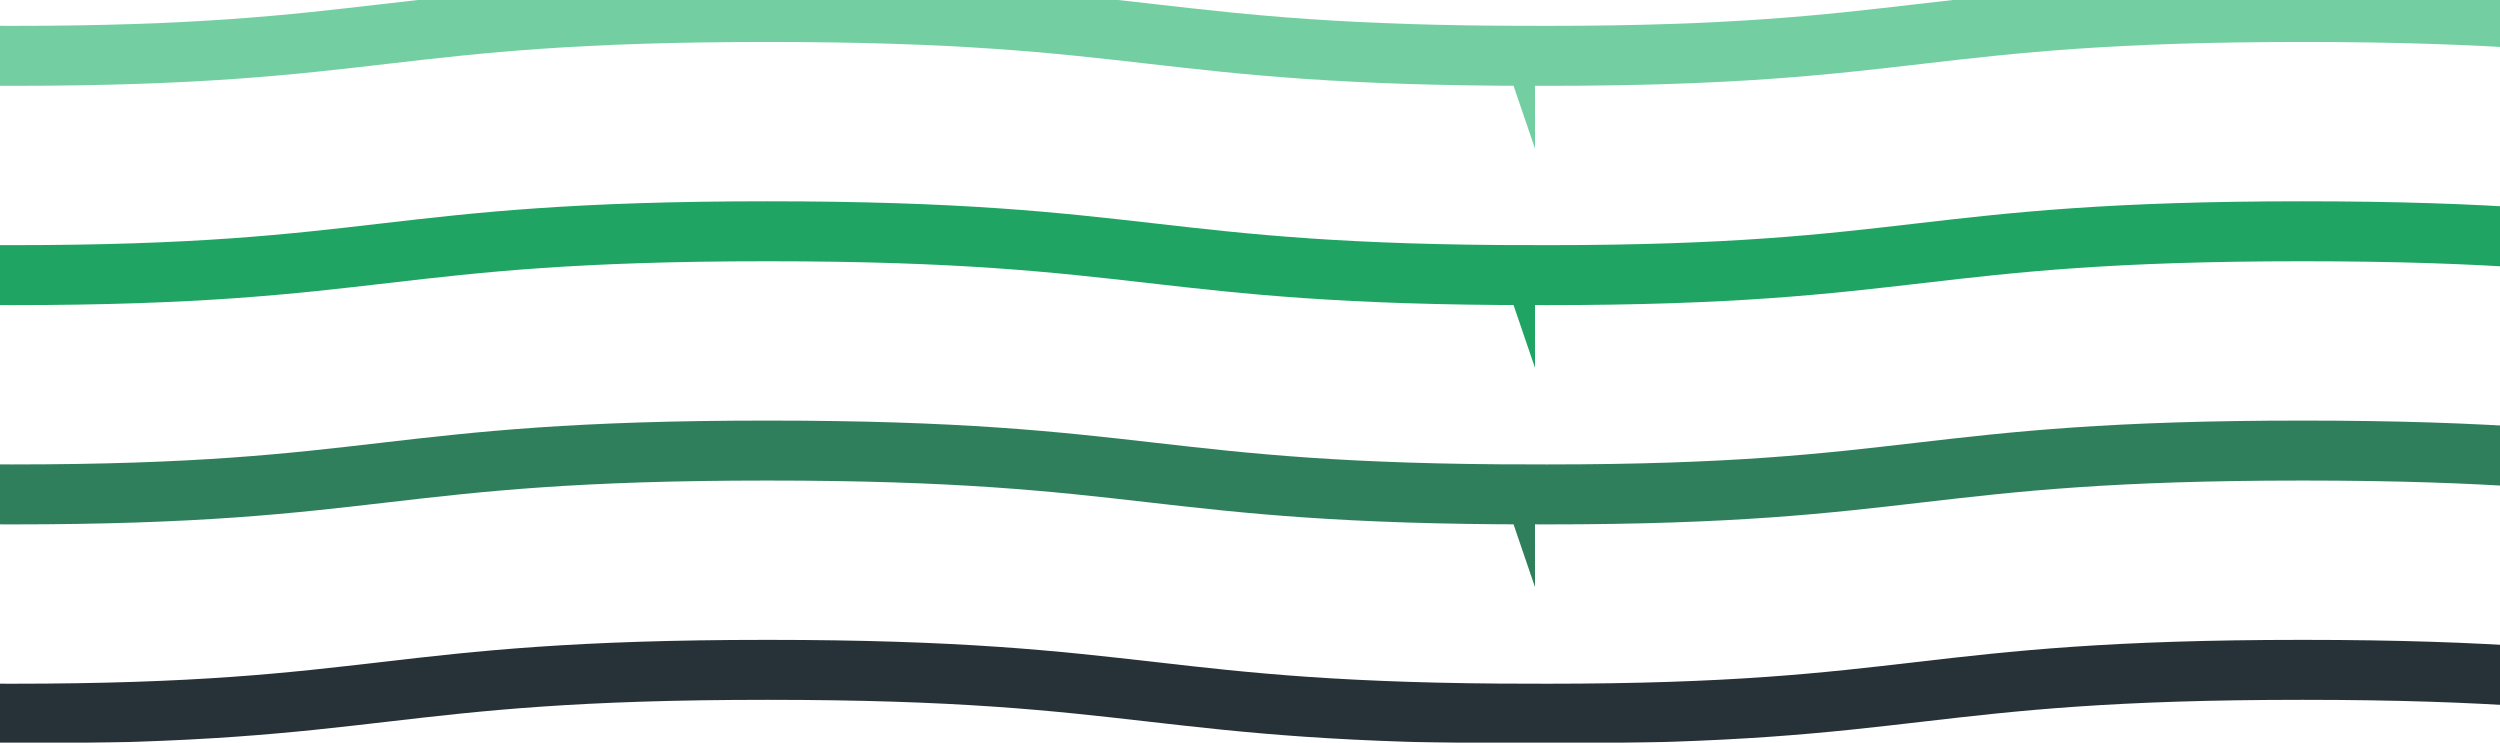
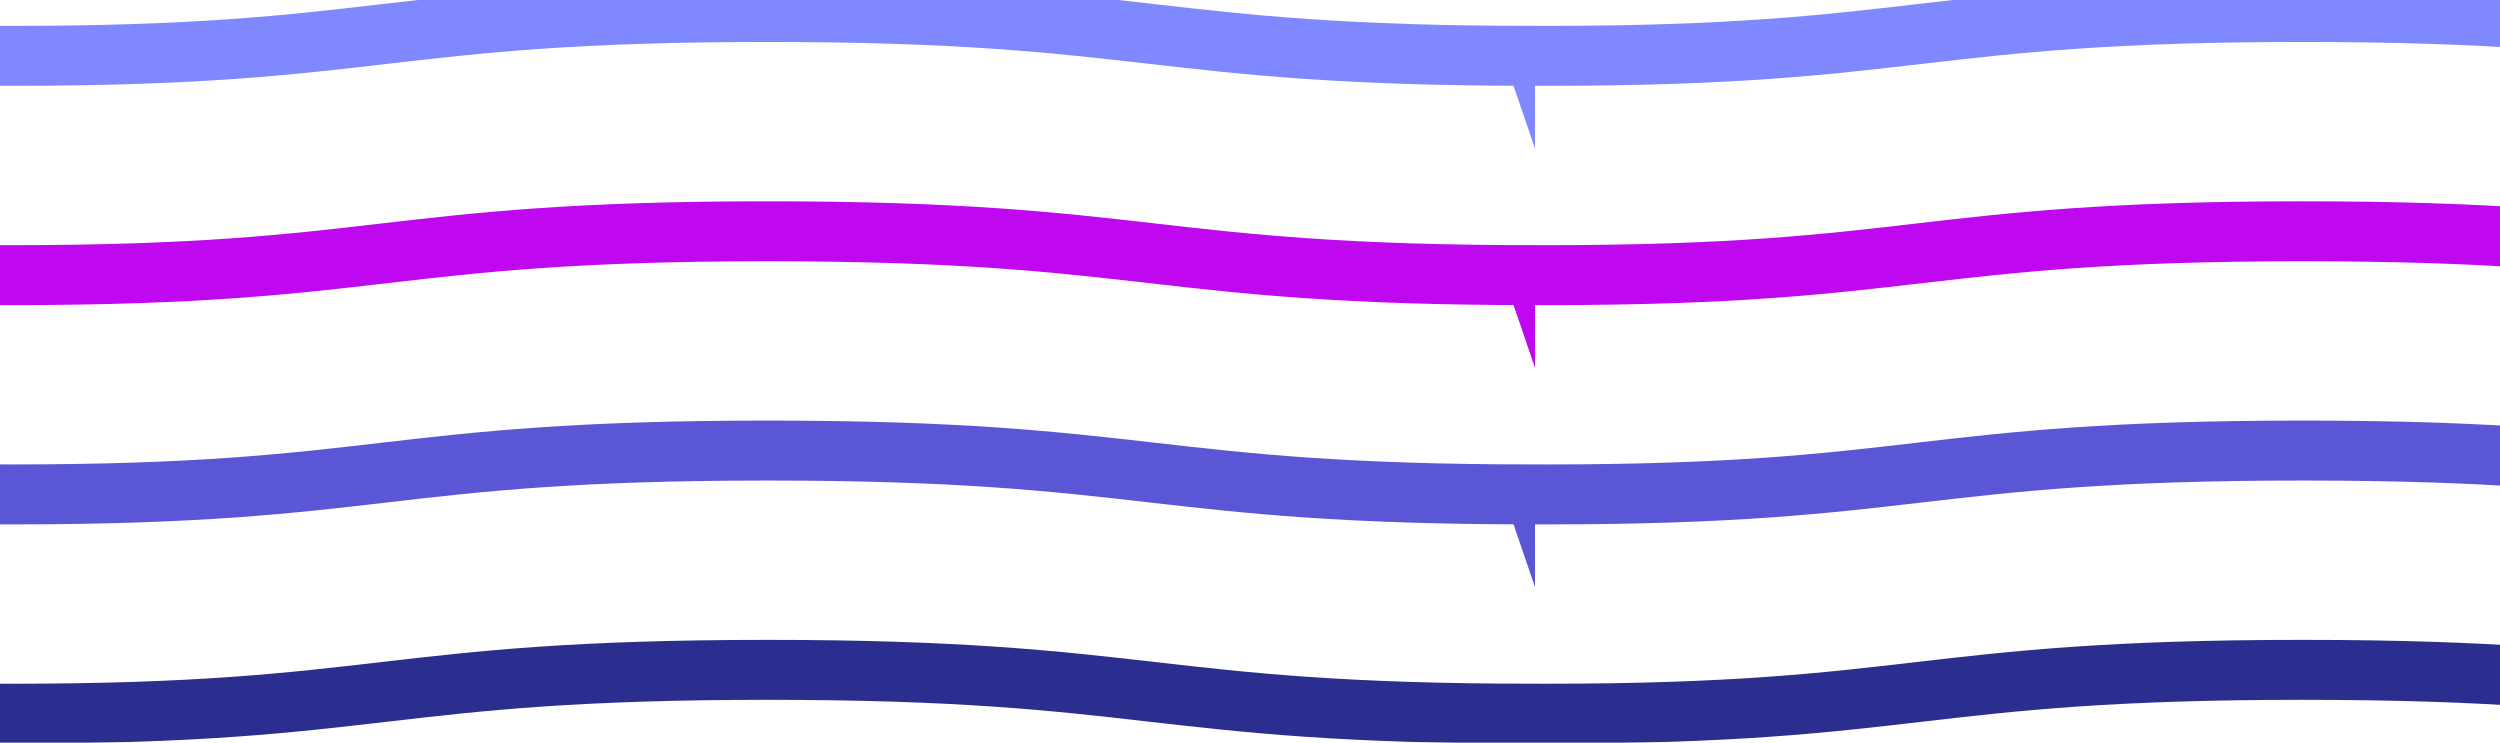
<svg xmlns="http://www.w3.org/2000/svg" style="margin:auto;background:rgba(NaN, NaN, NaN, 0);display:block;z-index:1;position:relative" width="1084" height="322" preserveAspectRatio="xMidYMid" viewBox="0 0 1084 322">
  <defs>
    <pattern id="pid-0.1520523902861448" x="0" y="0" width="665.6" height="665.6" patternUnits="userSpaceOnUse">
      <g transform="scale(2.6)">
-         <path d="M -256 9.314 C -192 9.314 -192 2 -128 2 C -64 2 -64 9.314 2 9.314 C 64 9.314 64 2 128 2 C 192 2 192 9.314 256 9.314 L 384 384 L -384 384 L -384 9.314 Z" fill="none" stroke="#d7f4e6" stroke-width="10" transform="translate(0 -36.57143)">
+         <path d="M -256 9.314 C -192 9.314 -192 2 -128 2 C -64 2 -64 9.314 2 9.314 C 64 9.314 64 2 128 2 C 192 2 192 9.314 256 9.314 L 384 384 L -384 384 L -384 9.314 Z" fill="none" stroke="#e7dcff" stroke-width="10" transform="translate(0 -36.57143)">
          <animateTransform attributeName="transform" type="translate" values="256 -36.571;0 -36.571;256 -36.571" keyTimes="0;0.5;1" dur="20s" repeatCount="indefinite" calcMode="spline" begin="0s" keySplines="0.5 0 0.5 1;0.5 0 0.5 1" />
        </path>
-         <path d="M -256 9.314 C -192 9.314 -192 2 -128 2 C -64 2 -64 9.314 2 9.314 C 64 9.314 64 2 128 2 C 192 2 192 9.314 256 9.314 L 384 384 L -384 384 L -384 9.314 Z" fill="none" stroke="#73cfa1" stroke-width="10" transform="translate(0 0)">
+         <path d="M -256 9.314 C -192 9.314 -192 2 -128 2 C -64 2 -64 9.314 2 9.314 C 64 9.314 64 2 128 2 C 192 2 192 9.314 256 9.314 L 384 384 L -384 384 L -384 9.314 Z" fill="none" stroke="#7f88ff" stroke-width="10" transform="translate(0 0)">
          <animateTransform attributeName="transform" type="translate" values="0 0;256 0;0 0" keyTimes="0;0.5;1" dur="20s" repeatCount="indefinite" calcMode="spline" begin="-1.429s" keySplines="0.5 0 0.5 1;0.5 0 0.5 1" />
        </path>
-         <path d="M -256 9.314 C -192 9.314 -192 2 -128 2 C -64 2 -64 9.314 2 9.314 C 64 9.314 64 2 128 2 C 192 2 192 9.314 256 9.314 L 384 384 L -384 384 L -384 9.314 Z" fill="none" stroke="#1fa463" stroke-width="10" transform="translate(0 36.57143)">
+         <path d="M -256 9.314 C -192 9.314 -192 2 -128 2 C -64 2 -64 9.314 2 9.314 C 64 9.314 64 2 128 2 C 192 2 192 9.314 256 9.314 L 384 384 L -384 384 L -384 9.314 Z" fill="none" stroke="#bf07f0" stroke-width="10" transform="translate(0 36.57143)">
          <animateTransform attributeName="transform" type="translate" values="256 36.571;0 36.571;256 36.571" keyTimes="0;0.5;1" dur="20s" repeatCount="indefinite" calcMode="spline" begin="-2.857s" keySplines="0.5 0 0.5 1;0.5 0 0.5 1" />
        </path>
-         <path d="M -256 9.314 C -192 9.314 -192 2 -128 2 C -64 2 -64 9.314 2 9.314 C 64 9.314 64 2 128 2 C 192 2 192 9.314 256 9.314 L 384 384 L -384 384 L -384 9.314 Z" fill="none" stroke="#2f7f5d" stroke-width="10" transform="translate(0 73.14286)">
+         <path d="M -256 9.314 C -192 9.314 -192 2 -128 2 C -64 2 -64 9.314 2 9.314 C 64 9.314 64 2 128 2 C 192 2 192 9.314 256 9.314 L 384 384 L -384 384 L -384 9.314 Z" fill="none" stroke="#5b56d6" stroke-width="10" transform="translate(0 73.14286)">
          <animateTransform attributeName="transform" type="translate" values="0 73.143;256 73.143;0 73.143" keyTimes="0;0.5;1" dur="20s" repeatCount="indefinite" calcMode="spline" begin="-4.286s" keySplines="0.5 0 0.5 1;0.5 0 0.5 1" />
        </path>
-         <path d="M -256 9.314 C -192 9.314 -192 2 -128 2 C -64 2 -64 9.314 2 9.314 C 64 9.314 64 2 128 2 C 192 2 192 9.314 256 9.314 L 384 384 L -384 384 L -384 9.314 Z" fill="none" stroke="#263238" stroke-width="10" transform="translate(0 109.7143)">
+         <path d="M -256 9.314 C -192 9.314 -192 2 -128 2 C -64 2 -64 9.314 2 9.314 C 64 9.314 64 2 128 2 C 192 2 192 9.314 256 9.314 L 384 384 L -384 384 L -384 9.314 Z" fill="none" stroke="#2c2e8f" stroke-width="10" transform="translate(0 109.7143)">
          <animateTransform attributeName="transform" type="translate" values="256 109.714;0 109.714;256 109.714" keyTimes="0;0.5;1" dur="20s" repeatCount="indefinite" calcMode="spline" begin="-5.714s" keySplines="0.5 0 0.5 1;0.5 0 0.5 1" />
        </path>
-         <path d="M -256 9.314 C -192 9.314 -192 2 -128 2 C -64 2 -64 9.314 2 9.314 C 64 9.314 64 2 128 2 C 192 2 192 9.314 256 9.314 L 384 384 L -384 384 L -384 9.314 Z" fill="none" stroke="#d7f4e6" stroke-width="10" transform="translate(0 146.2857)">
+         <path d="M -256 9.314 C -192 9.314 -192 2 -128 2 C -64 2 -64 9.314 2 9.314 C 64 9.314 64 2 128 2 C 192 2 192 9.314 256 9.314 L 384 384 L -384 384 L -384 9.314 Z" fill="none" stroke="#e7dcff" stroke-width="10" transform="translate(0 146.2857)">
          <animateTransform attributeName="transform" type="translate" values="0 146.286;256 146.286;0 146.286" keyTimes="0;0.5;1" dur="20s" repeatCount="indefinite" calcMode="spline" begin="-7.143s" keySplines="0.5 0 0.5 1;0.5 0 0.5 1" />
        </path>
-         <path d="M -256 9.314 C -192 9.314 -192 2 -128 2 C -64 2 -64 9.314 2 9.314 C 64 9.314 64 2 128 2 C 192 2 192 9.314 256 9.314 L 384 384 L -384 384 L -384 9.314 Z" fill="none" stroke="#d7f4e6" stroke-width="10" transform="translate(0 182.8571)">
+         <path d="M -256 9.314 C -192 9.314 -192 2 -128 2 C -64 2 -64 9.314 2 9.314 C 64 9.314 64 2 128 2 C 192 2 192 9.314 256 9.314 L 384 384 L -384 384 L -384 9.314 Z" fill="none" stroke="#e7dcff" stroke-width="10" transform="translate(0 182.8571)">
          <animateTransform attributeName="transform" type="translate" values="256 182.857;0 182.857;256 182.857" keyTimes="0;0.5;1" dur="20s" repeatCount="indefinite" calcMode="spline" begin="-8.571s" keySplines="0.5 0 0.5 1;0.5 0 0.5 1" />
        </path>
-         <path d="M -256 9.314 C -192 9.314 -192 2 -128 2 C -64 2 -64 9.314 2 9.314 C 64 9.314 64 2 128 2 C 192 2 192 9.314 256 9.314 L 384 384 L -384 384 L -384 9.314 Z" fill="none" stroke="#d7f4e6" stroke-width="10" transform="translate(0 219.4286)">
+         <path d="M -256 9.314 C -192 9.314 -192 2 -128 2 C -64 2 -64 9.314 2 9.314 C 64 9.314 64 2 128 2 C 192 2 192 9.314 256 9.314 L 384 384 L -384 384 L -384 9.314 Z" fill="none" stroke="#e7dcff" stroke-width="10" transform="translate(0 219.4286)">
          <animateTransform attributeName="transform" type="translate" values="0 219.429;256 219.429;0 219.429" keyTimes="0;0.5;1" dur="20s" repeatCount="indefinite" calcMode="spline" begin="0s" keySplines="0.5 0 0.5 1;0.5 0 0.5 1" />
        </path>
      </g>
    </pattern>
  </defs>
  <rect x="0" y="0" width="1084" height="322" fill="url(#pid-0.1520523902861448)" />
</svg>
